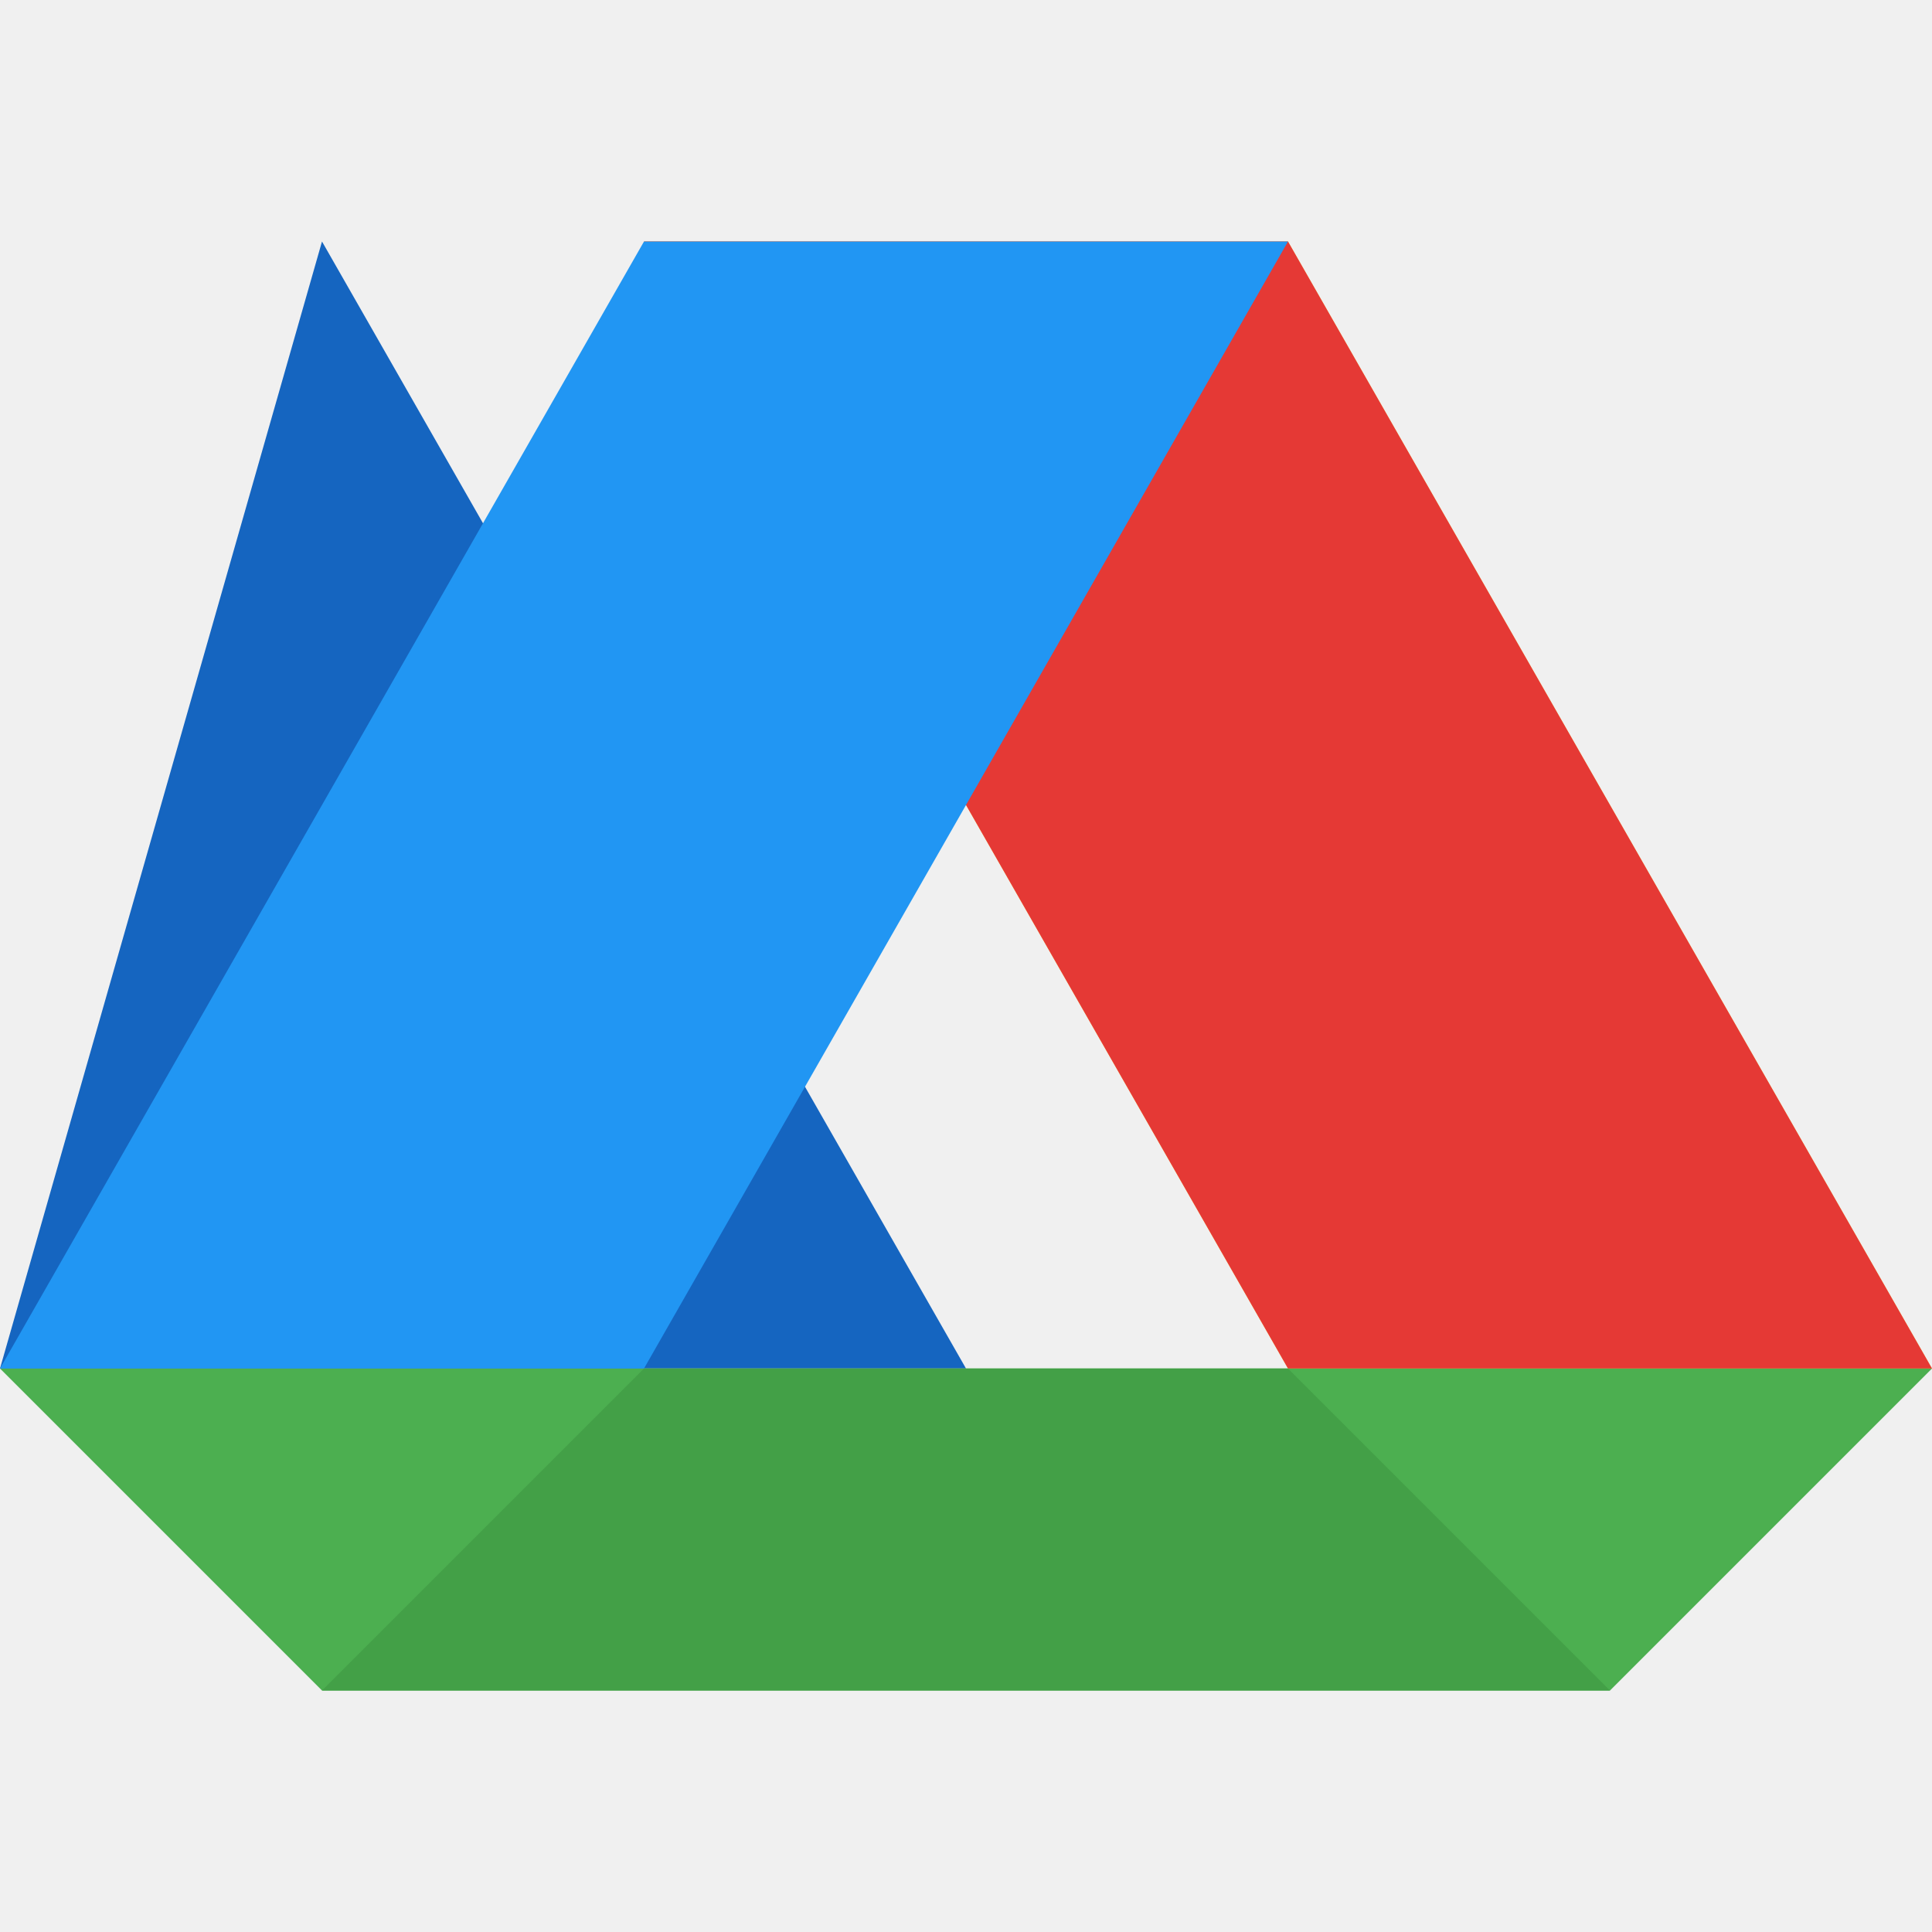
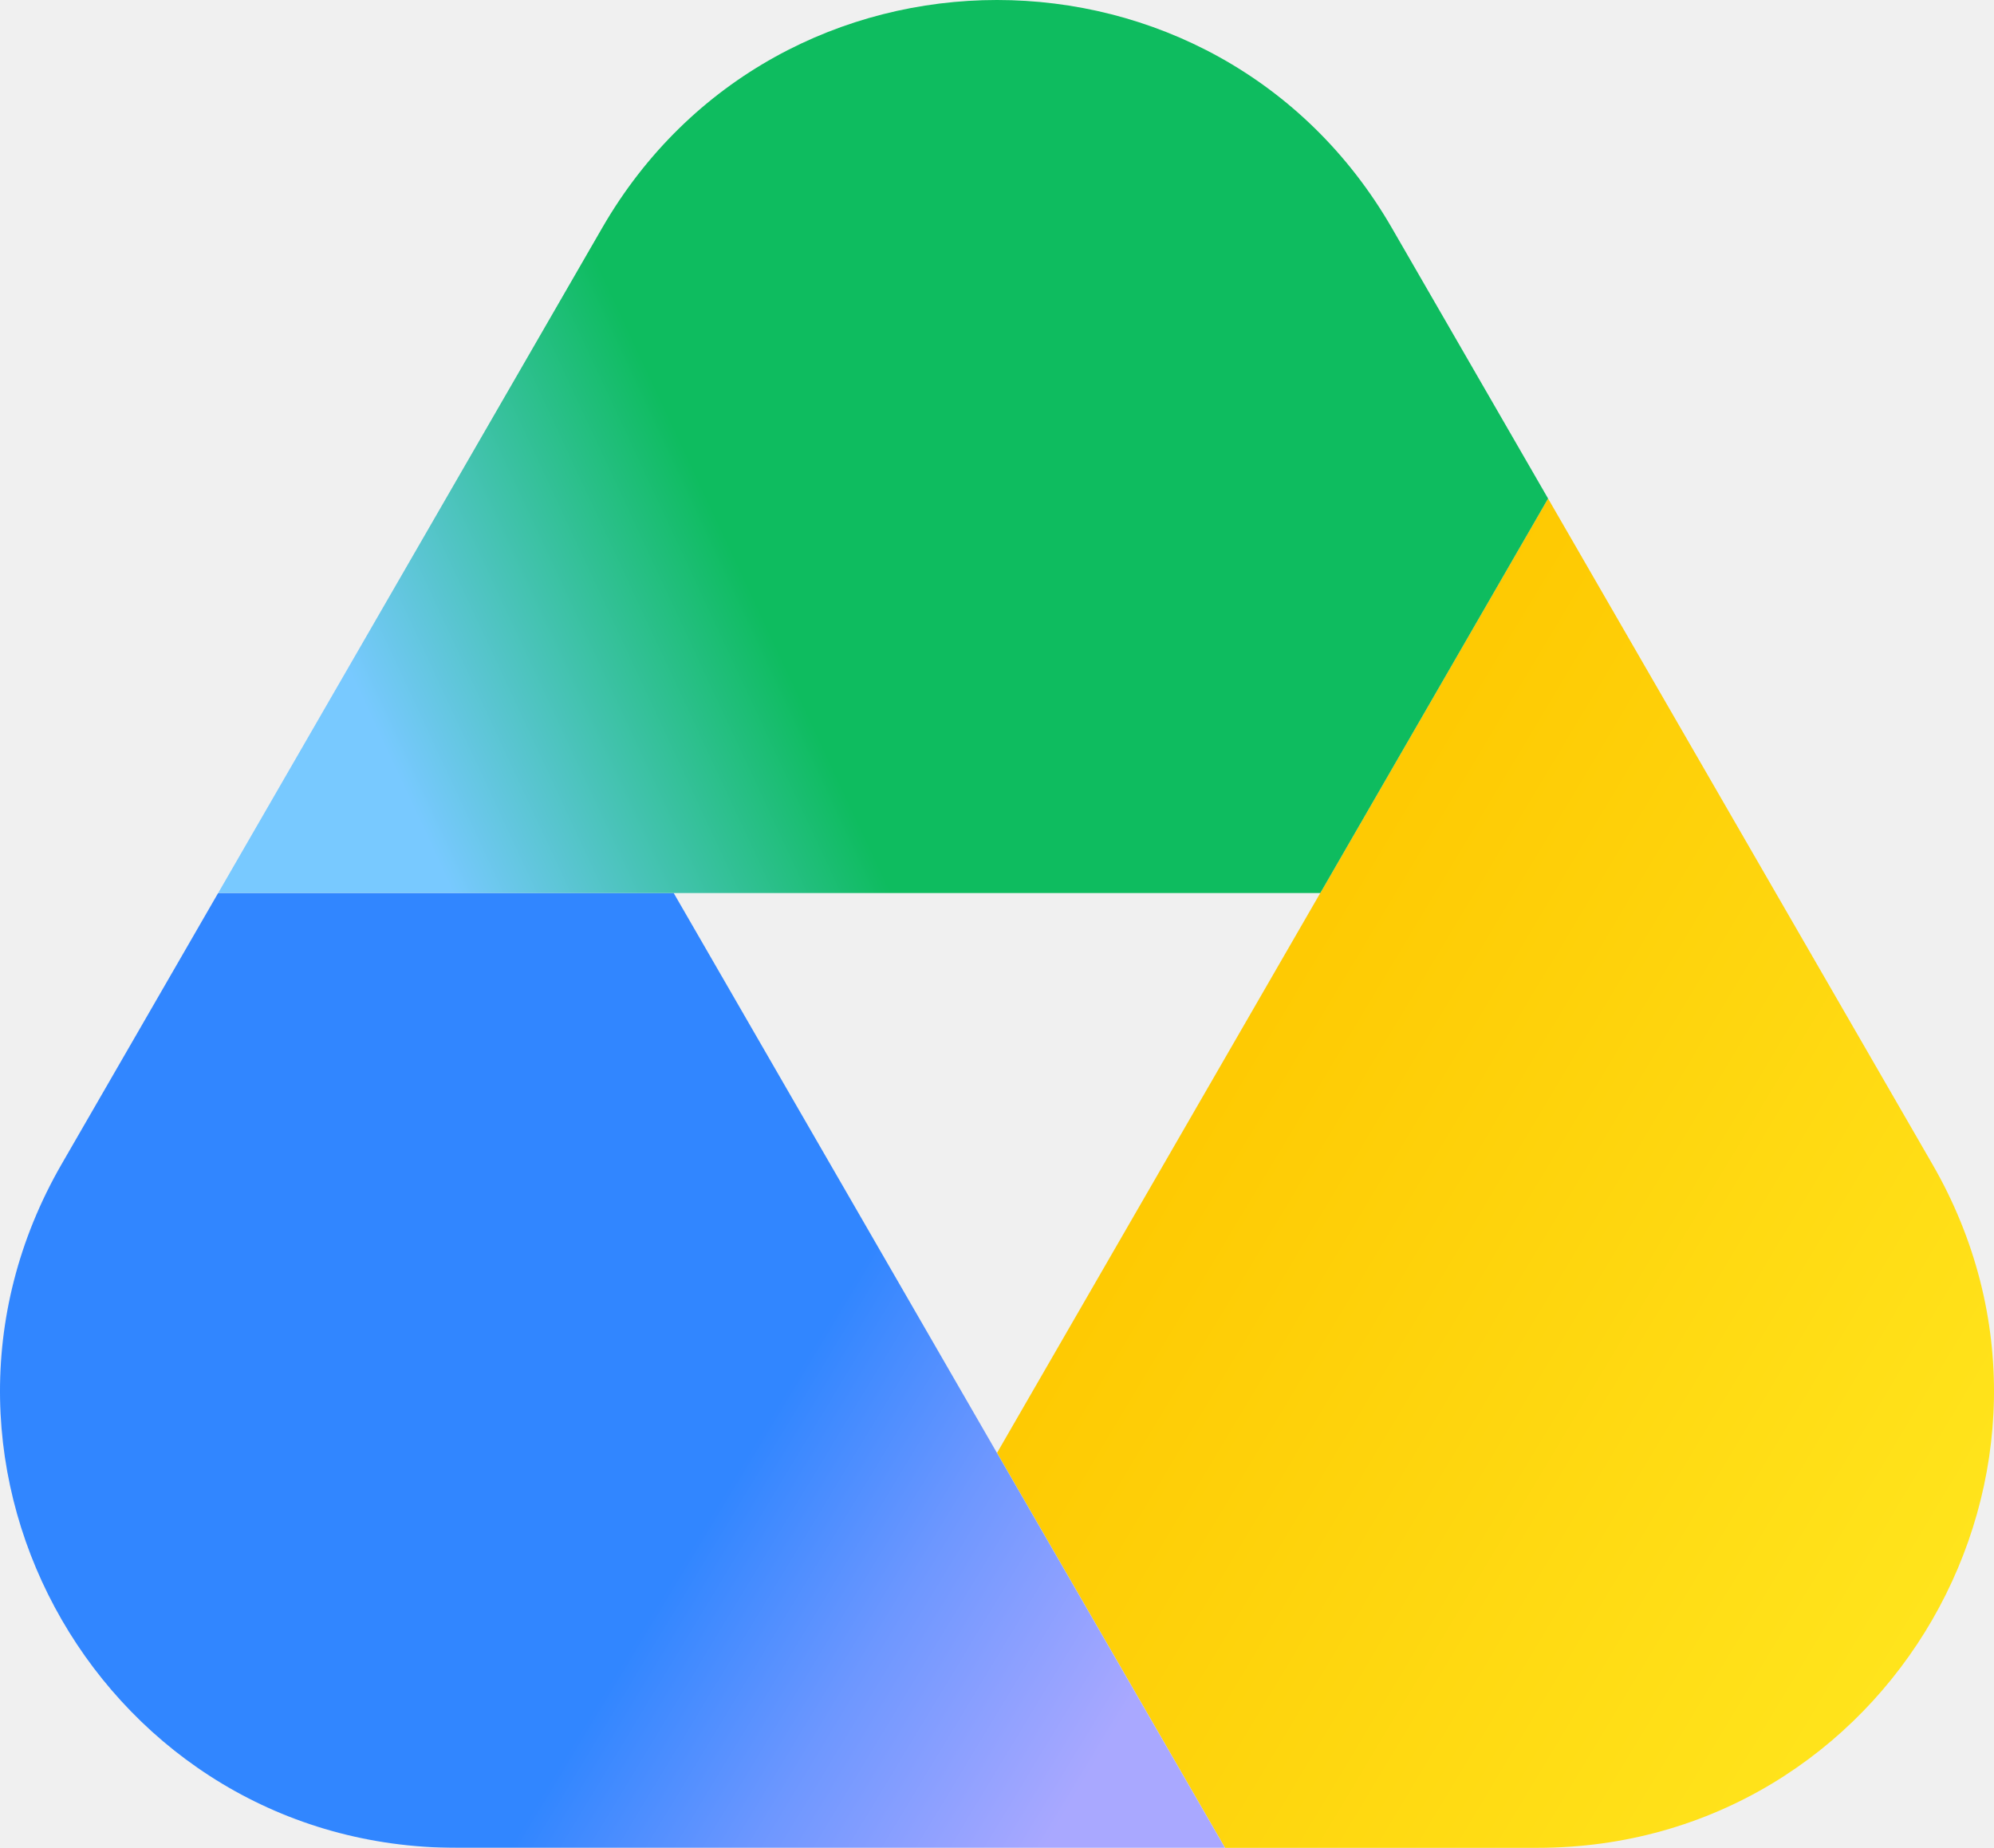
- <svg xmlns="http://www.w3.org/2000/svg" viewBox="0 0 48 48">
-   <path fill="#ffd740" d="M16 6l16 0 16 28h-16z" />
-   <path fill="#1565c0" d="M0 34l8-28 16 28z" />
-   <path fill="#4caf50" d="M0 34h48l-8 8h-32z" />
-   <path fill="#e53935" d="M32 6l16 28h-16l-16-28z" />
-   <path fill="#2196f3" d="M16 6l-16 28h16l16-28z" />
-   <path fill="#43a047" d="M16 34h16l8 8h-32z" />
+ <svg xmlns="http://www.w3.org/2000/svg" width="800" height="741.37" fill="none">
+   <mask id="a" width="168" height="154" x="12" y="18" maskUnits="userSpaceOnUse">
+     <path fill="#fff" d="M63.09 37c14.626-25.333 51.193-25.334 65.819 0l45.033 78c14.626 25.334-3.657 57.001-32.91 57.001H50.967c-29.253 0-47.536-31.667-32.91-57.001Z" />
+   </mask>
+   <g mask="url(#a)" transform="matrix(4.814053,0,0,4.814053,-62.1467,-86.65236)">
+     <path fill="url(#b)" d="M206.905 172.02h-91.888l-19.015-32.934 45.944-79.578Z" />
+     <path fill="url(#c)" d="M-14.919 172.006 50.04 59.494v.002L31.032 92.422h38.02L115 172.004l-129.918.001Z" />
+     <path fill="url(#d)" d="M96.007-20.085 141.954 59.5l-19.011 32.928H31.048Z" />
+   </g>
+   <defs>
+     <linearGradient id="b" x1="193.6" x2="103.09" y1="165.6" y2="111.21" gradientUnits="userSpaceOnUse">
+       <stop offset=".09" stop-color="#ffe921" />
+       <stop offset="1" stop-color="#fec700" />
+     </linearGradient>
+     <linearGradient id="c" x1="114.4" x2="15.53" y1="181.61" y2="121.8" gradientUnits="userSpaceOnUse">
+       <stop offset=".15" stop-color="#a9a8ff" />
+       <stop offset=".33" stop-color="#6d97ff" />
+       <stop offset=".48" stop-color="#3186ff" />
+     </linearGradient>
+     <linearGradient id="d" x1="128.88" x2="28.7" y1="37.88" y2="84.64" gradientUnits="userSpaceOnUse">
+       <stop offset=".55" stop-color="#0ebc5f" />
+       <stop offset=".85" stop-color="#78c9ff" />
+     </linearGradient>
+   </defs>
</svg>
